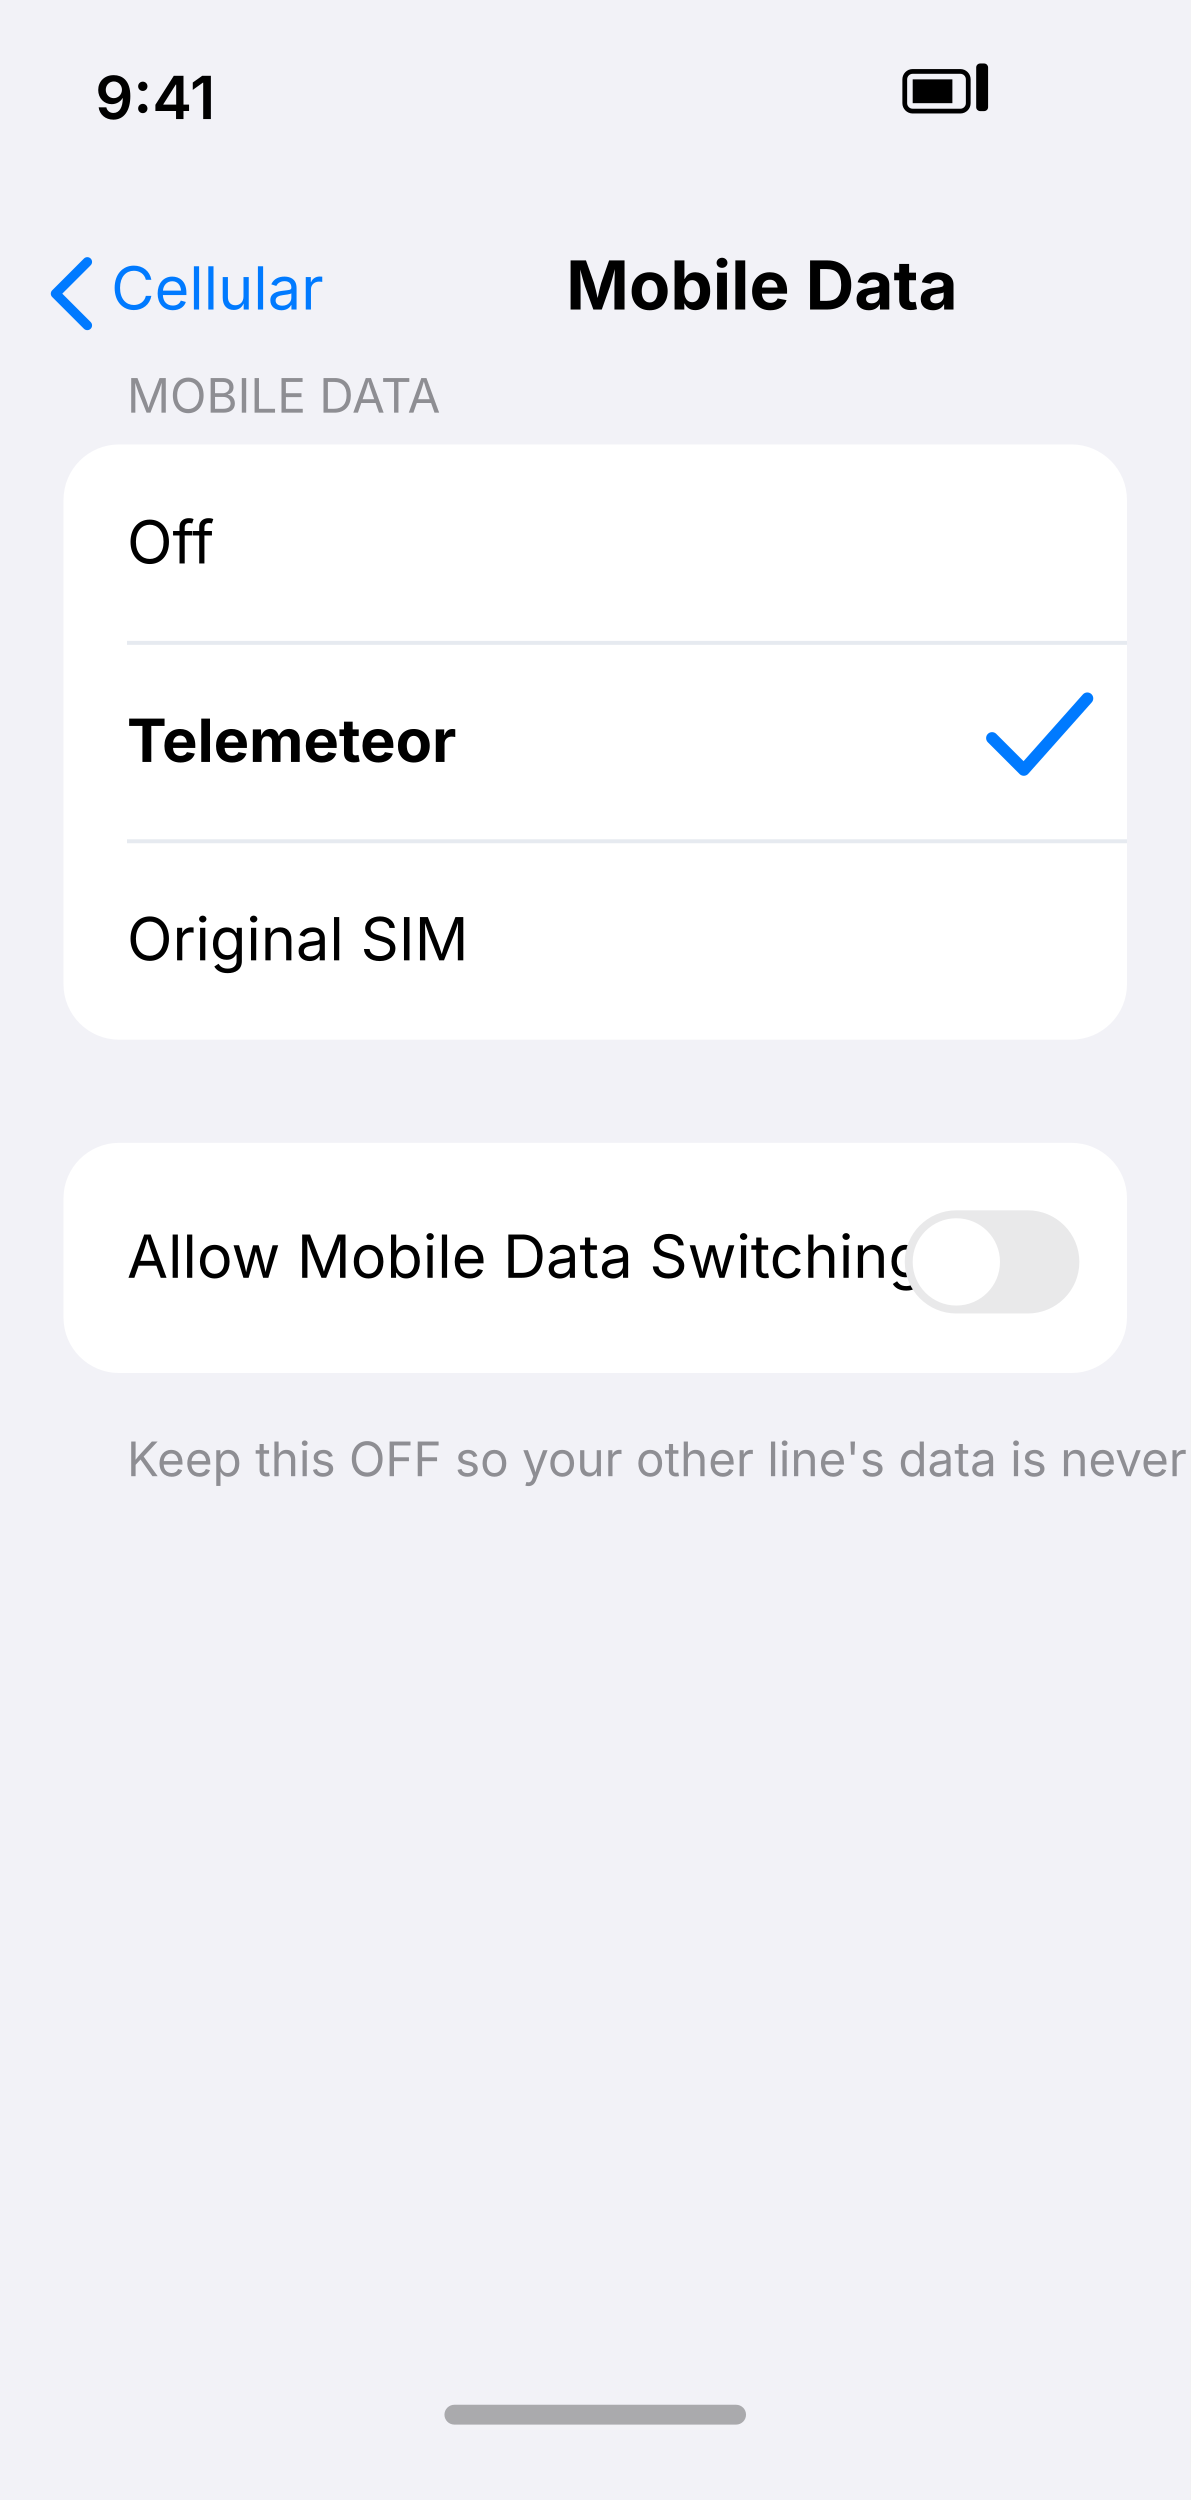
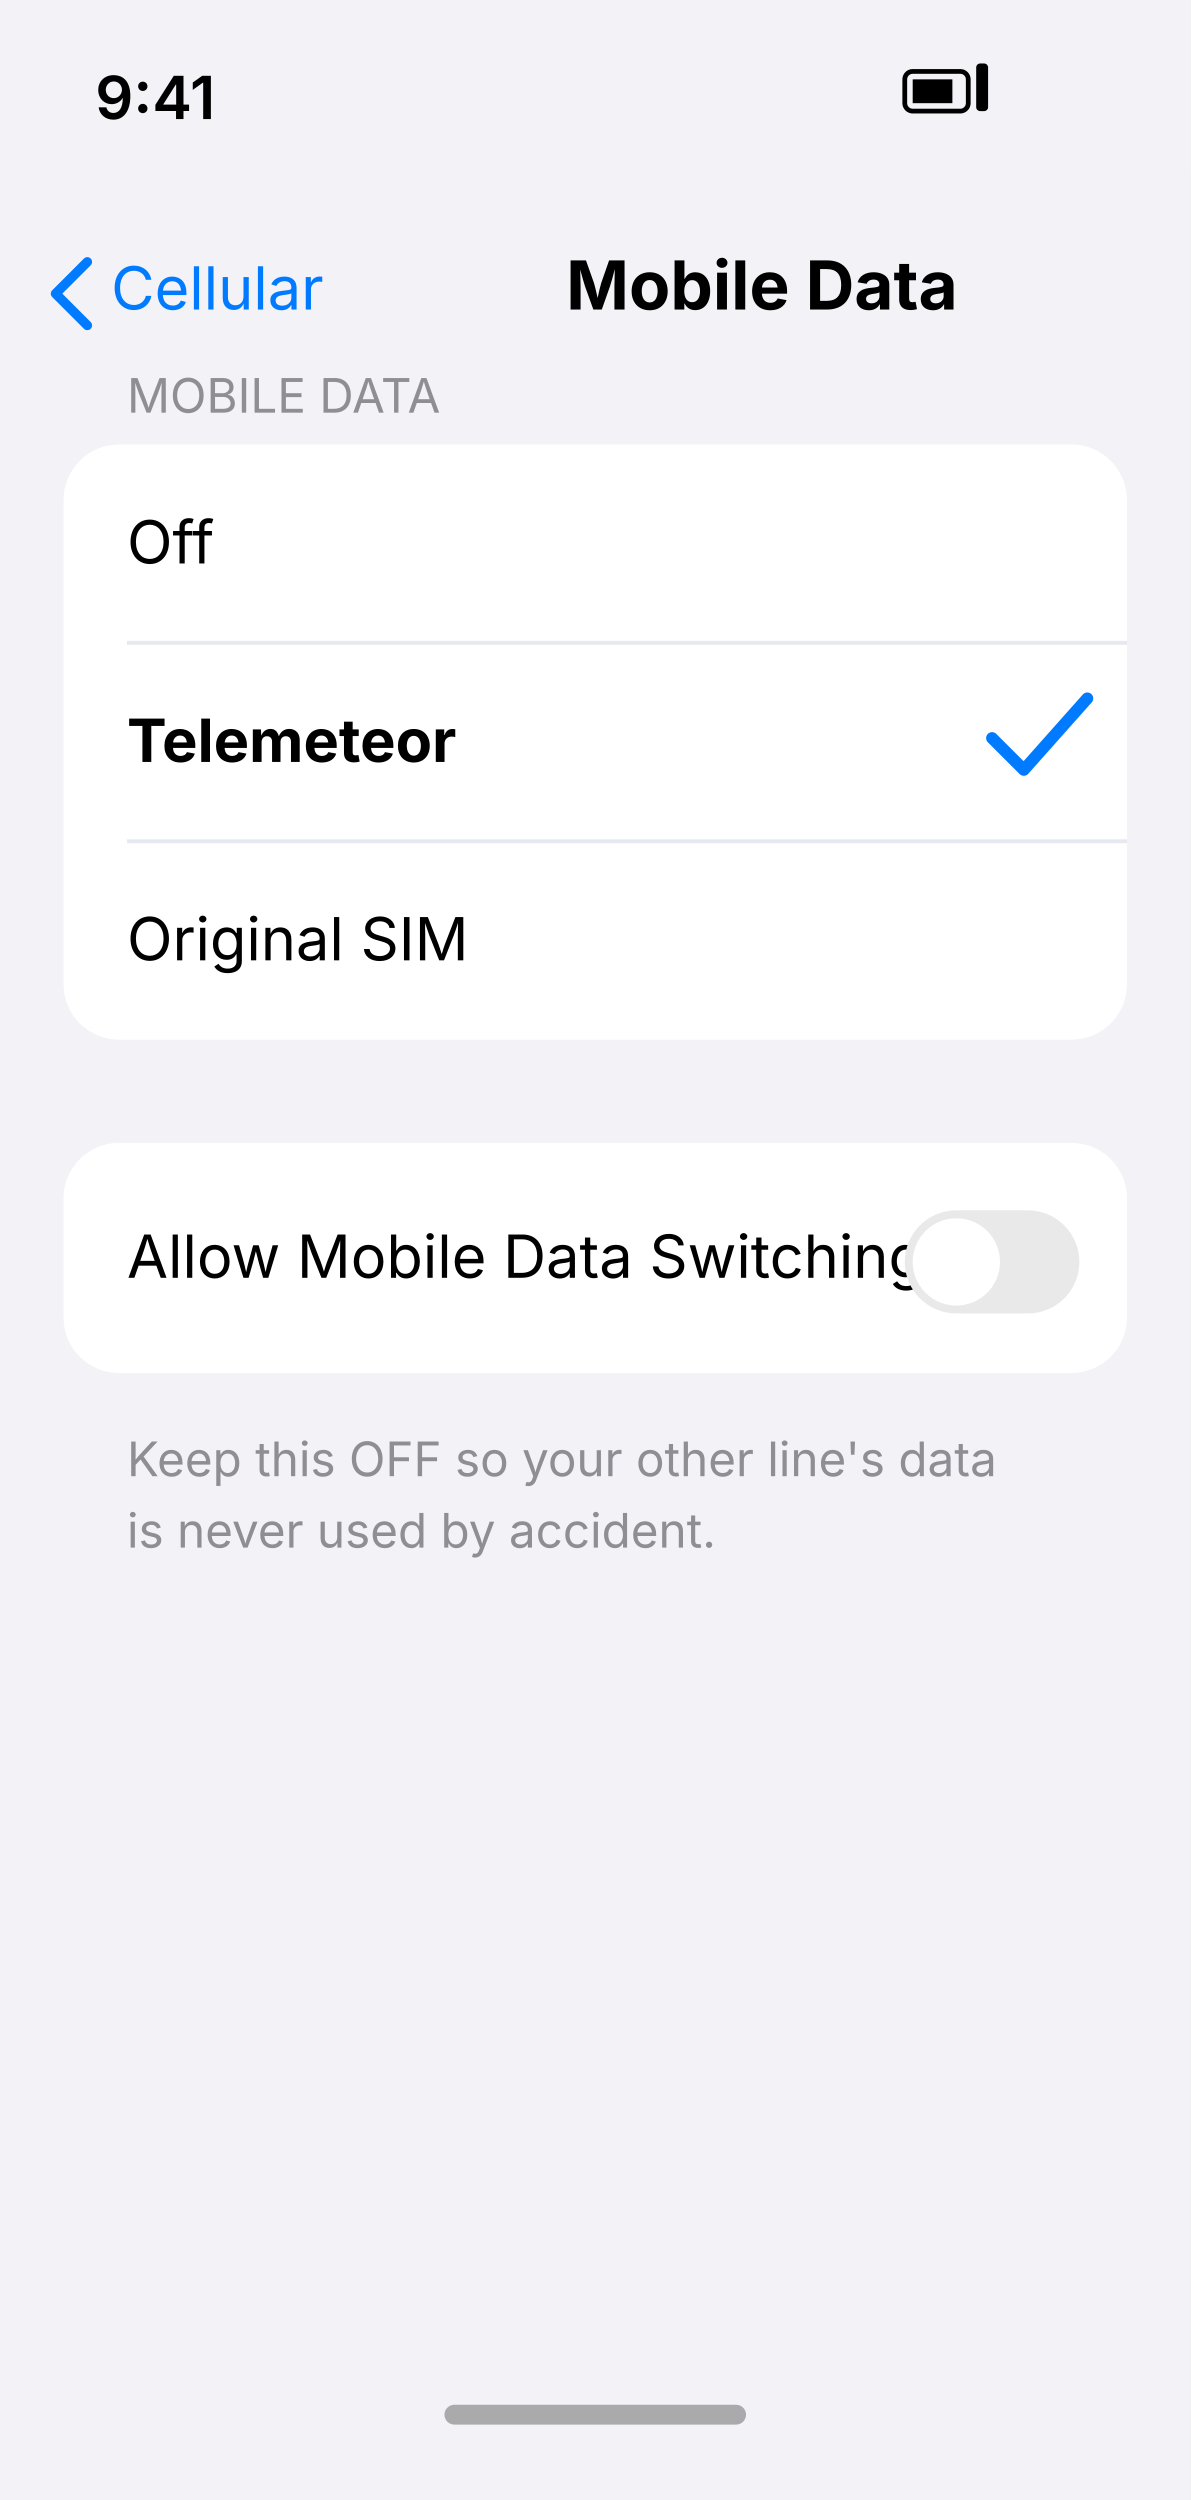
<svg xmlns="http://www.w3.org/2000/svg" viewBox="0 0 300 630">
  <rect width="300" height="630" fill="#f2f2f7" />
  <rect width="300" height="44" fill="#f2f2f7" />
  <text x="24" y="30" font-family="ui-sans-serif,-apple-system,system-ui,sans-serif" font-size="15" font-weight="600" fill="#000000">9:41</text>
  <g fill="#000000">
    <rect x="228" y="18" width="16" height="10" rx="2" fill="none" stroke="#000" stroke-width="1.2" />
    <rect x="230" y="20" width="10" height="6" fill="#000" />
    <rect x="246" y="16" width="3" height="12" rx="1" />
  </g>
  <g>
    <path d="M22 66 l-8 8 l8 8" stroke="#007aff" stroke-width="2.4" fill="none" stroke-linecap="round" stroke-linejoin="round" />
    <text data-key="screen.data-switching.back" data-maxw="76" x="28" y="78" font-family="ui-sans-serif,-apple-system,system-ui,sans-serif" font-size="15" fill="#007aff">Cellular</text>
  </g>
  <text data-key="screen.data-switching.title" data-maxw="176" x="192" y="78" text-anchor="middle" font-family="ui-sans-serif,-apple-system,system-ui,sans-serif" font-size="17" font-weight="700" fill="#000000">Mobile Data</text>
  <text data-key="screen.data-switching.section" x="32" y="104" font-family="ui-sans-serif,-apple-system,system-ui,sans-serif" font-size="12" fill="#8e8e93">MOBILE DATA</text>
  <rect x="16" y="112" width="268" height="150" rx="14" fill="#ffffff" />
  <text data-key="screen.data-switching.off" x="32" y="142" font-family="ui-sans-serif,-apple-system,system-ui,sans-serif" font-size="15" fill="#000000">Off</text>
  <line x1="32" y1="162" x2="284" y2="162" stroke="#e6eaf0" stroke-width="1" />
  <text data-key="screen.data-switching.telemeteor" x="32" y="192" font-family="ui-sans-serif,-apple-system,system-ui,sans-serif" font-size="15" font-weight="700" fill="#000000">Telemeteor</text>
  <path d="M250 186 l8 8 l16 -18" stroke="#007aff" stroke-width="3" fill="none" stroke-linecap="round" stroke-linejoin="round" />
  <line x1="32" y1="212" x2="284" y2="212" stroke="#e6eaf0" stroke-width="1" />
  <text data-key="screen.data-switching.original" x="32" y="242" font-family="ui-sans-serif,-apple-system,system-ui,sans-serif" font-size="15" fill="#000000">Original SIM</text>
  <rect x="16" y="288" width="268" height="58" rx="14" fill="#ffffff" />
  <text data-key="screen.data-switching.toggle" data-maxw="176" x="32" y="322" font-family="ui-sans-serif,-apple-system,system-ui,sans-serif" font-size="15" fill="#000000">Allow Mobile Data Switching</text>
  <rect x="228" y="305" width="44" height="26" rx="13" fill="#e9e9ea" />
  <circle cx="241" cy="318" r="11" fill="#ffffff" />
-   <text data-key="screen.data-switching.note" data-maxw="256" x="32" y="372" font-family="ui-sans-serif,-apple-system,system-ui,sans-serif" font-size="12" fill="#8e8e93">Keep this OFF so your other line's data is never used by accident.</text>
+   <text data-key="screen.data-switching.note1" data-maxw="256" x="32" y="372" font-family="ui-sans-serif,-apple-system,system-ui,sans-serif" font-size="12" fill="#8e8e93">Keep this OFF so your other line's data</text>
+   <text data-key="screen.data-switching.note2" data-maxw="256" x="32" y="390" font-family="ui-sans-serif,-apple-system,system-ui,sans-serif" font-size="12" fill="#8e8e93">is never used by accident.</text>
  <rect x="112" y="606" width="76" height="5" rx="2.5" fill="#000000" opacity="0.3" />
</svg>
